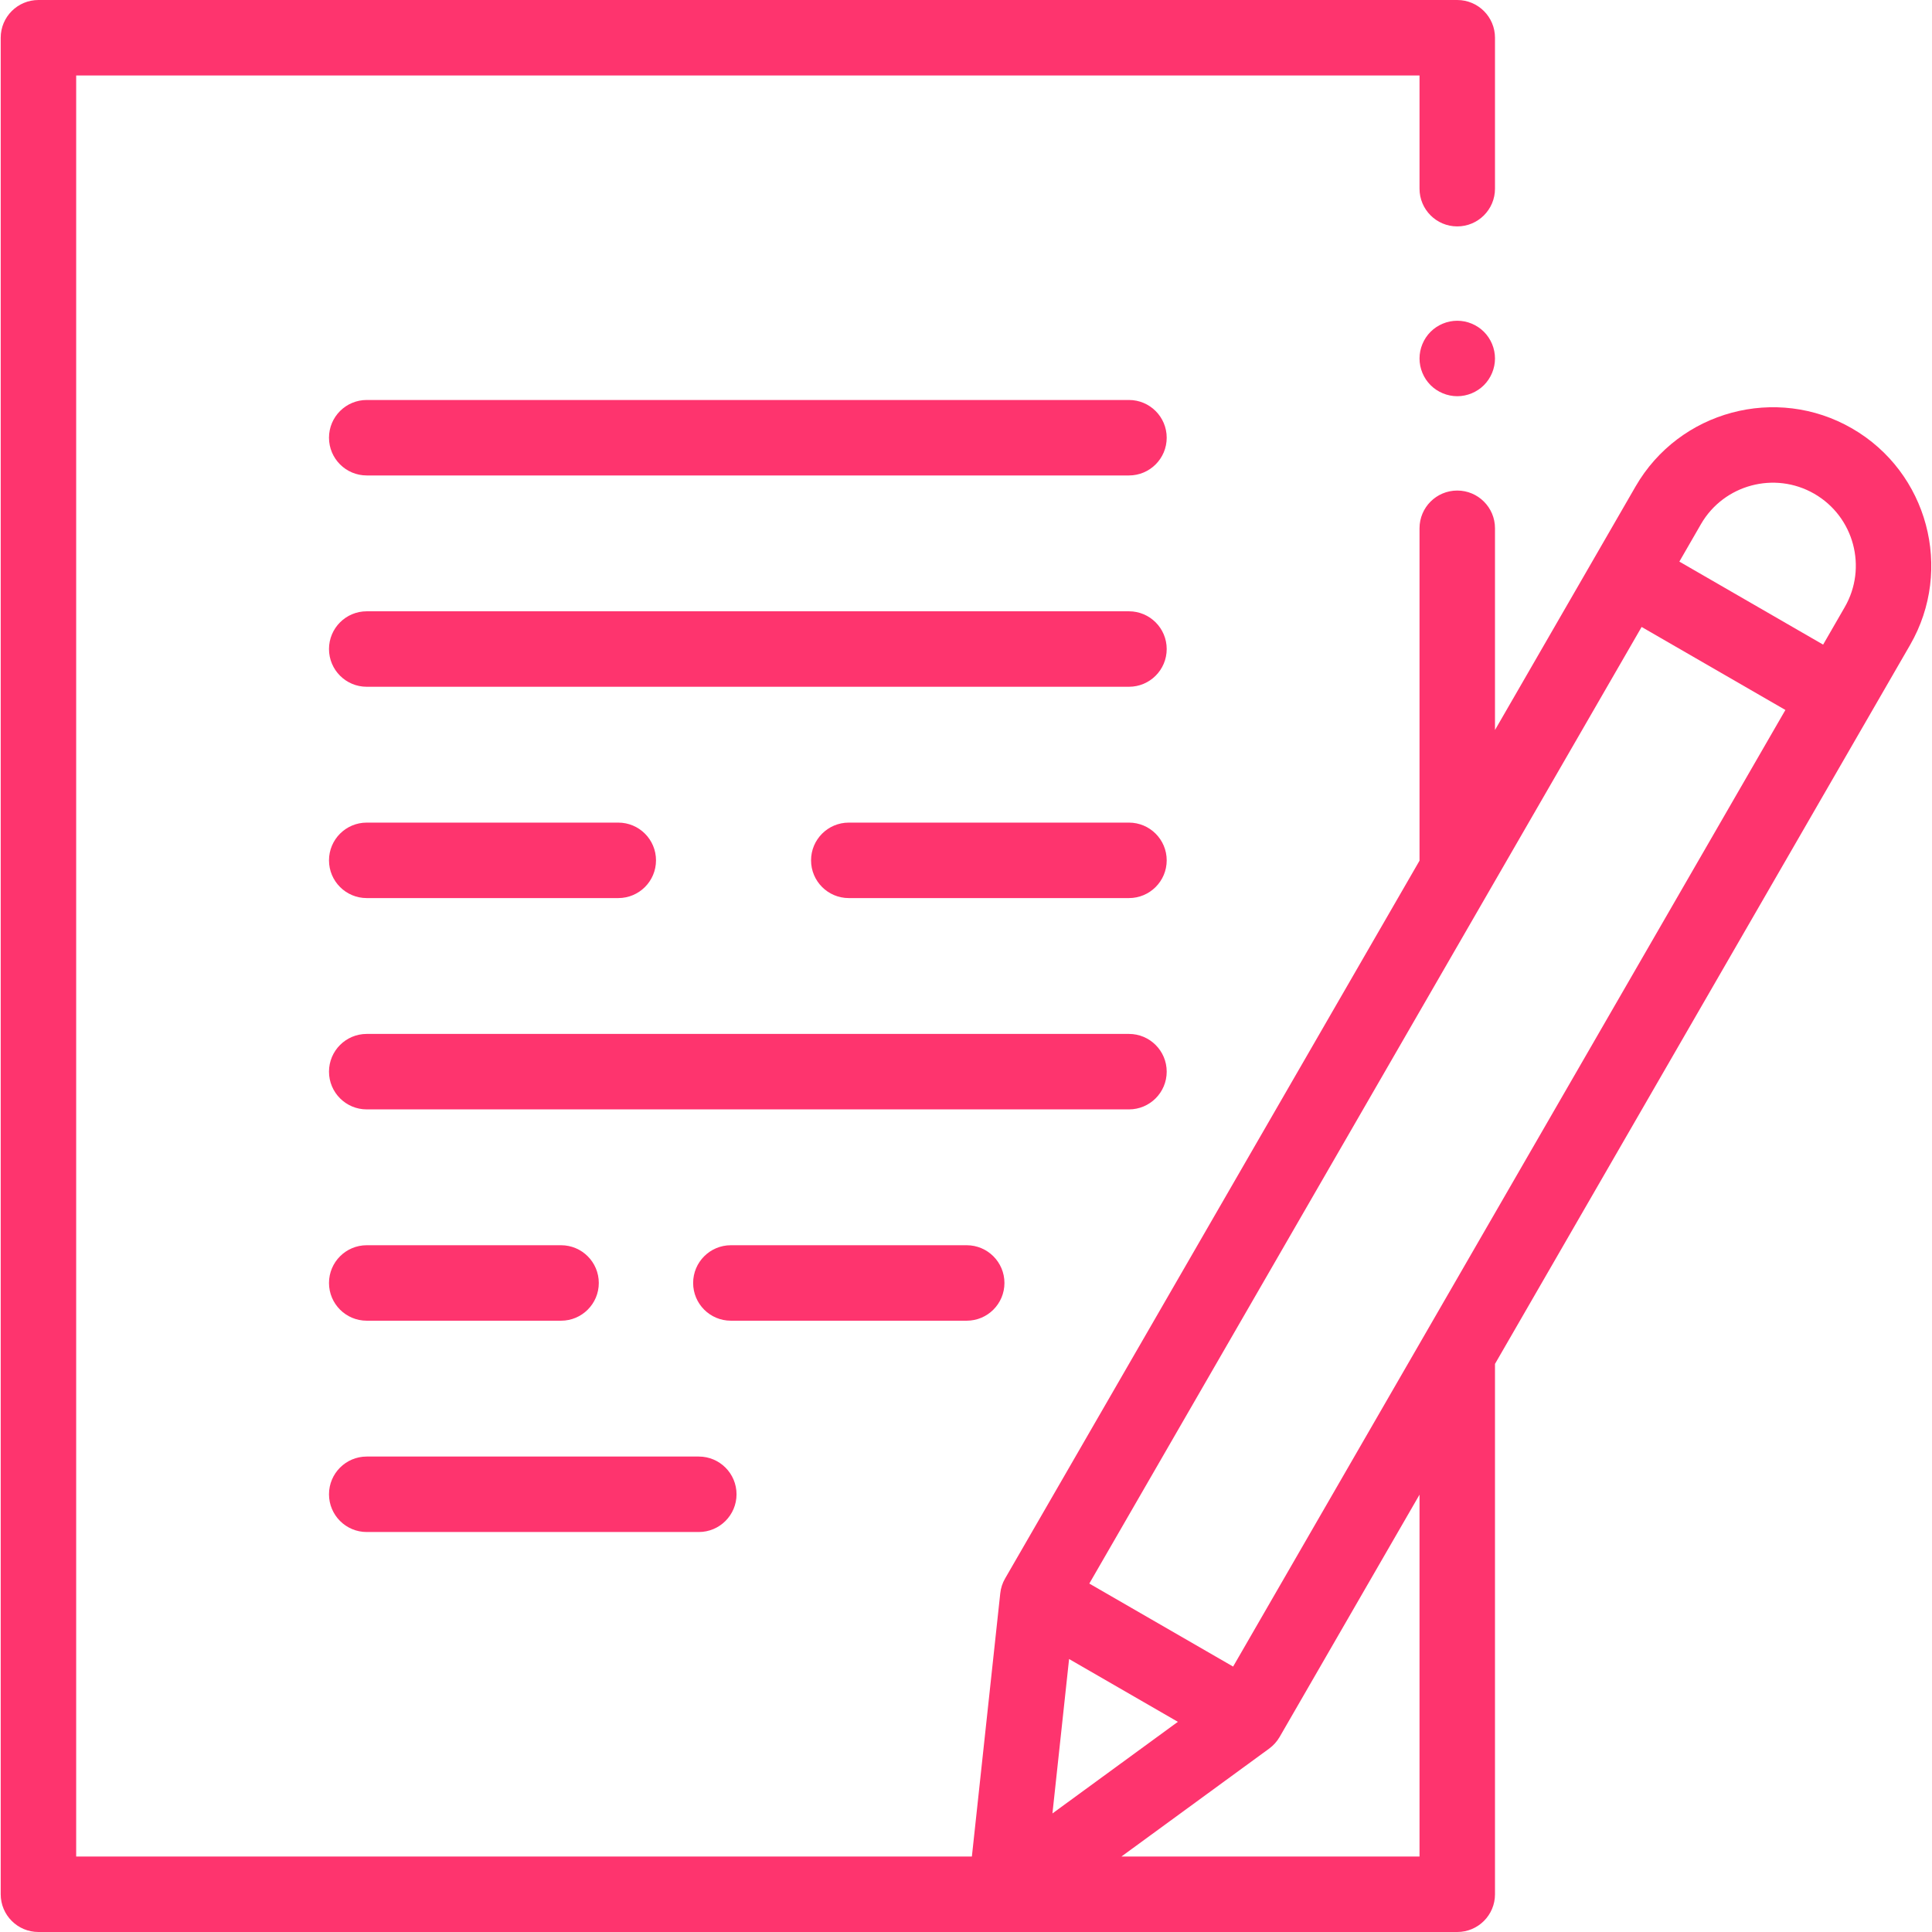
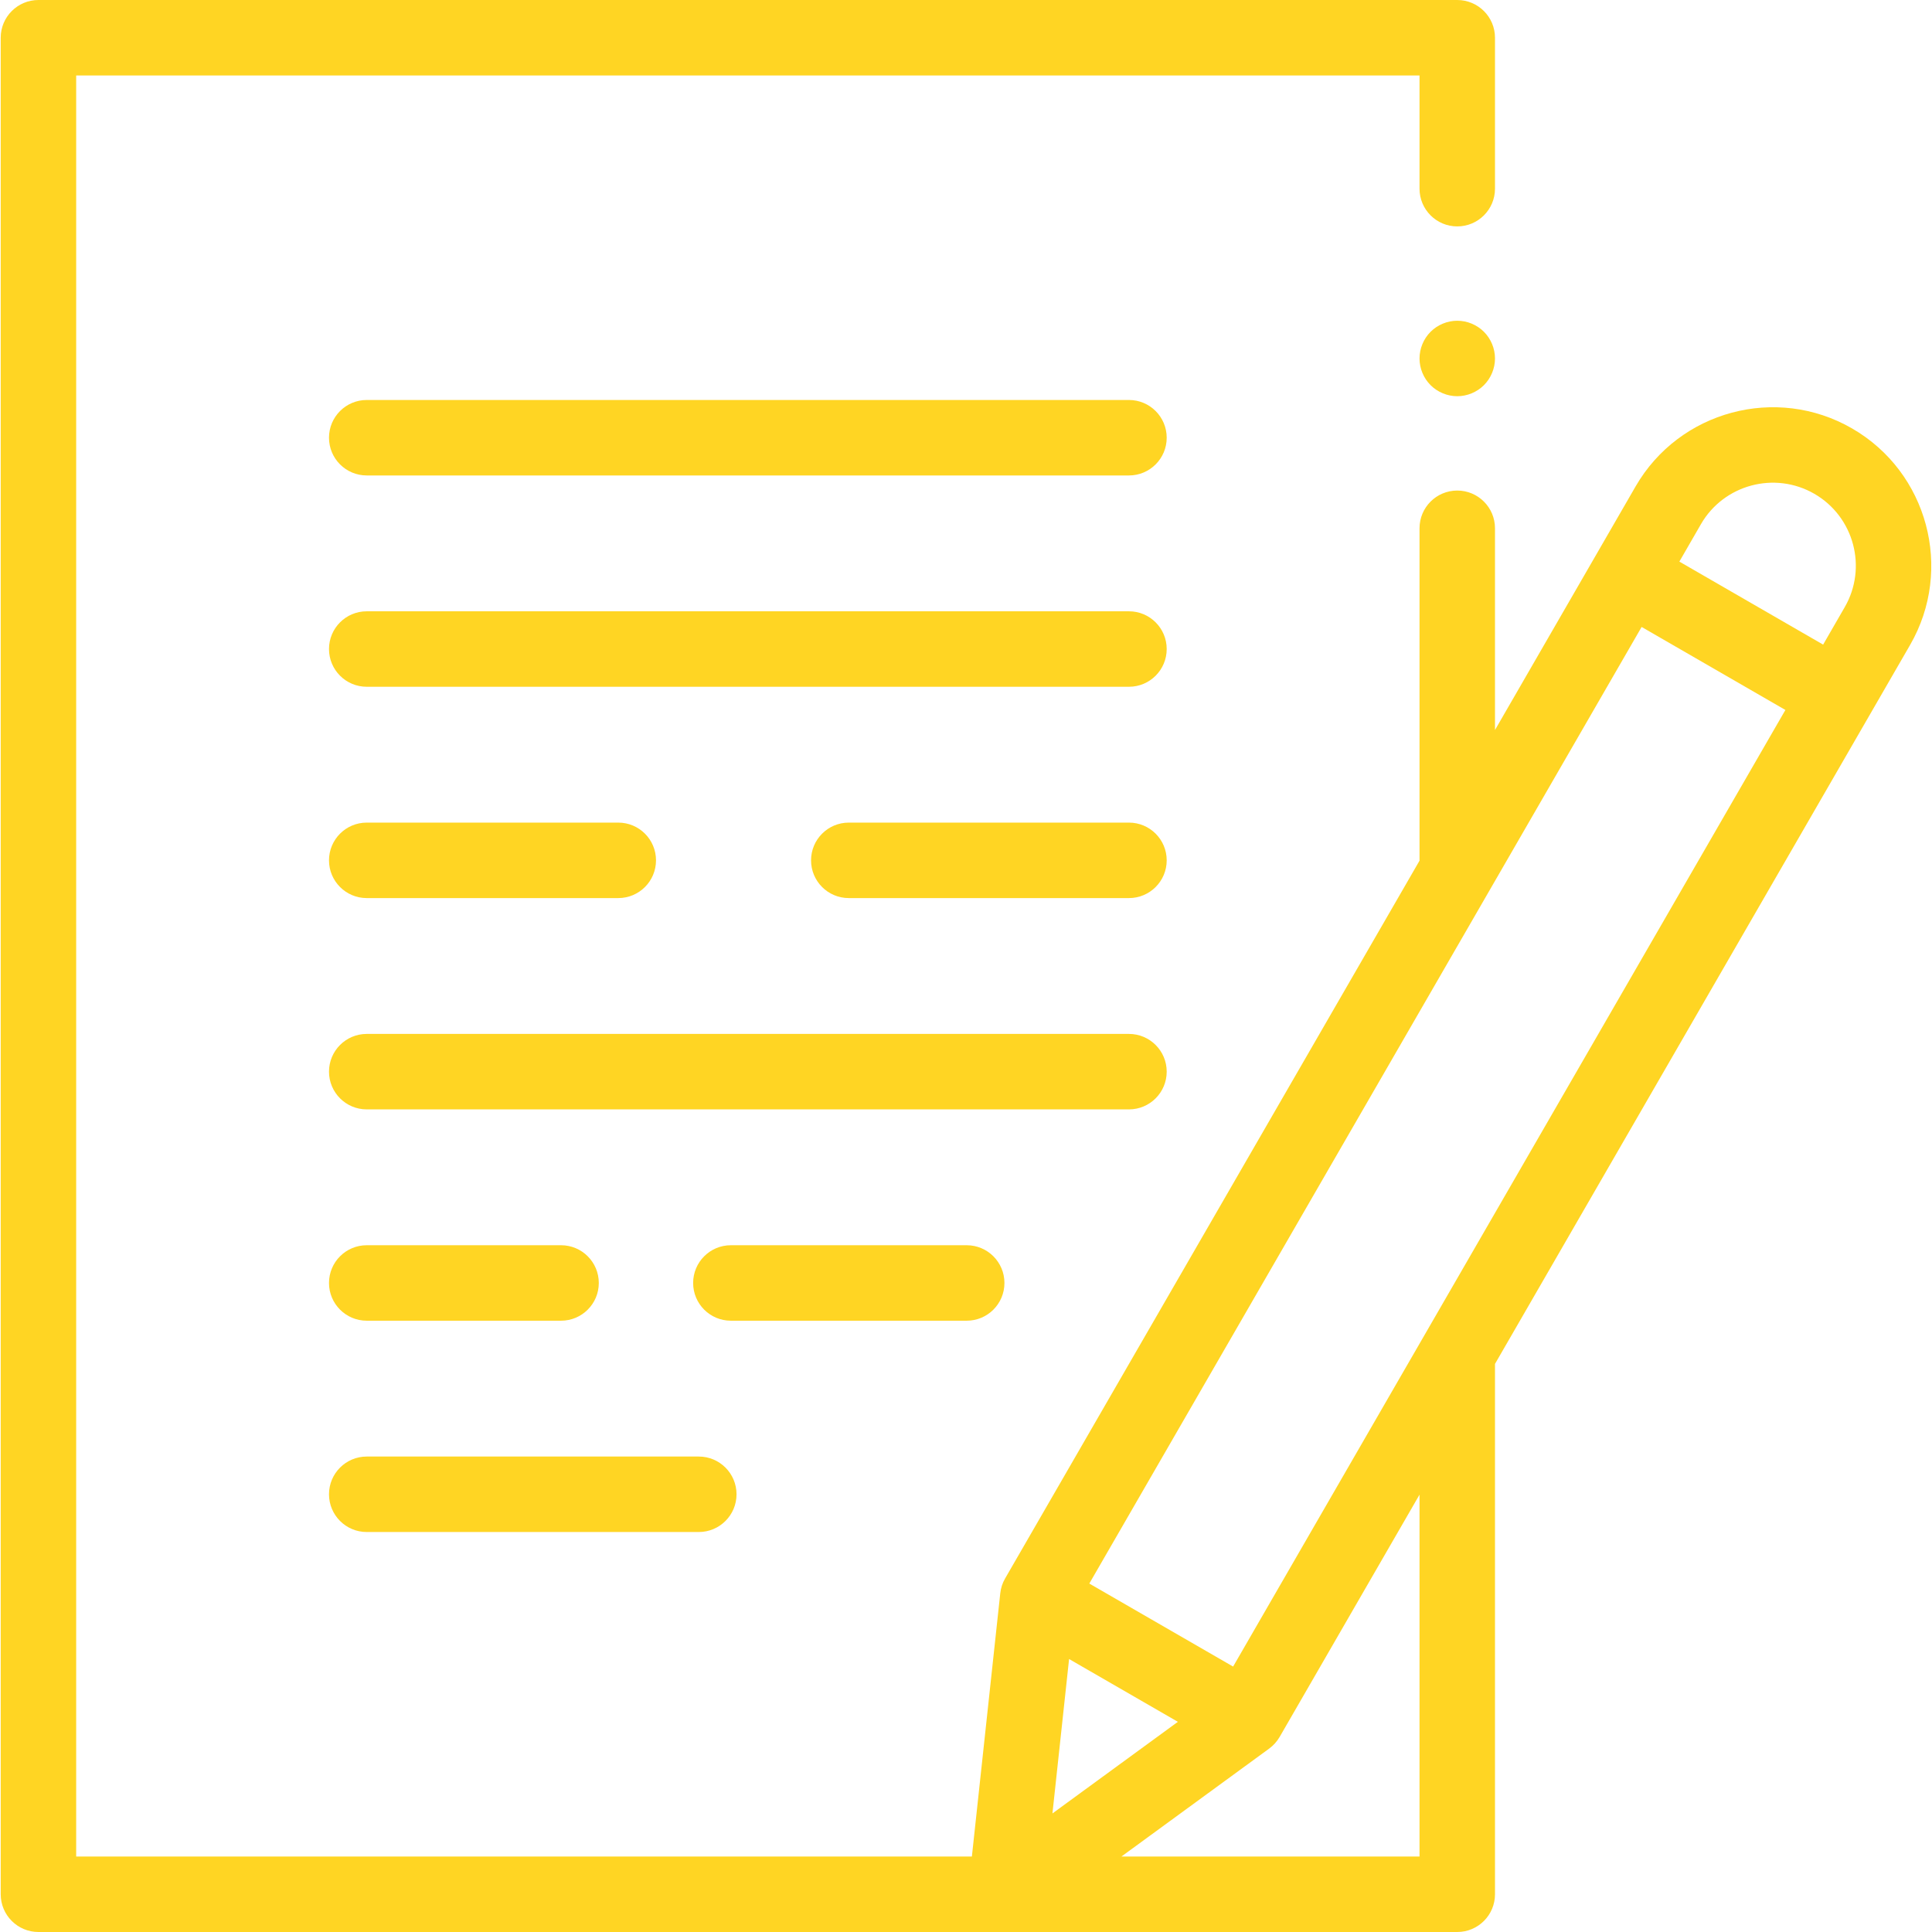
<svg xmlns="http://www.w3.org/2000/svg" version="1.1" width="512" height="512" x="0" y="0" viewBox="0 0 512 512" style="enable-background:new 0 0 512 512" xml:space="preserve" class="">
  <g>
    <g>
-       <path d="m490.818 113.54c-20.05-11.58-45.79-4.68-57.37 15.37l-37.26 64.55v-53.46c0-5.52-4.48-10-10-10-5.53 0-10 4.48-10 10v88 .09l-109.83 190.23c-.7 1.2-1.13 2.54-1.28 3.93l-7.52 69.75h-237.37v-472h356v30c0 5.52 4.47 10 10 10 5.52 0 10-4.48 10-10v-40c0-5.52-4.48-10-10-10h-376c-5.53 0-10 4.48-10 10v492c0 5.52 4.47 10 10 10h376c5.52 0 10-4.48 10-10v-140.55l110.01-190.54c11.57-20.05 4.68-45.79-15.38-57.37zm-207.5 326.12 28.83 16.64-33.24 24.28zm92.87 52.34h-79l39.16-28.61c1.12-.82 2.06-1.87 2.76-3.07l37.08-64.22zm-49.4-50.34-38.11-22 146.37-253.51 38.1 22zm162.08-280.75-5.72 9.92-38.1-22 5.72-9.92c6.06-10.5 19.55-14.11 30.05-8.05 10.51 6.07 14.12 19.55 8.05 30.05z" fill="#fe346e" data-original="#000000" style="" class="" />
-       <path d="m386.188 85c-2.64 0-5.21 1.07-7.07 2.93s-2.93 4.44-2.93 7.07c0 2.64 1.07 5.21 2.93 7.07s4.44 2.93 7.07 2.93 5.21-1.07 7.07-2.93 2.93-4.44 2.93-7.07-1.07-5.21-2.93-7.07-4.43-2.93-7.07-2.93z" fill="#fe346e" data-original="#000000" style="" class="" />
-       <path d="m299.188 106h-202c-5.53 0-10 4.48-10 10s4.47 10 10 10h202c5.52 0 10-4.48 10-10s-4.48-10-10-10z" fill="#fe346e" data-original="#000000" style="" class="" />
-       <path d="m299.188 162h-202c-5.53 0-10 4.48-10 10s4.47 10 10 10h202c5.52 0 10-4.48 10-10s-4.48-10-10-10z" fill="#fe346e" data-original="#000000" style="" class="" />
-       <path d="m299.188 218h-74.25c-5.53 0-10 4.48-10 10s4.47 10 10 10h74.25c5.52 0 10-4.48 10-10s-4.48-10-10-10z" fill="#fe346e" data-original="#000000" style="" class="" />
-       <path d="m309.188 284c0-5.52-4.48-10-10-10h-202c-5.53 0-10 4.48-10 10s4.47 10 10 10h202c5.52 0 10-4.48 10-10z" fill="#fe346e" data-original="#000000" style="" class="" />
-       <path d="m266.188 340c0-5.52-4.48-10-10-10h-62.5c-5.53 0-10 4.48-10 10s4.47 10 10 10h62.5c5.52 0 10-4.48 10-10z" fill="#fe346e" data-original="#000000" style="" class="" />
-       <path d="m97.188 406h88c5.52 0 10-4.48 10-10s-4.48-10-10-10h-88c-5.53 0-10 4.48-10 10s4.47 10 10 10z" fill="#fe346e" data-original="#000000" style="" class="" />
-       <path d="m97.188 238h66.66c5.53 0 10-4.48 10-10s-4.47-10-10-10h-66.66c-5.53 0-10 4.48-10 10s4.47 10 10 10z" fill="#fe346e" data-original="#000000" style="" class="" />
-       <path d="m97.188 350h51.5c5.52 0 10-4.48 10-10s-4.48-10-10-10h-51.5c-5.53 0-10 4.48-10 10s4.47 10 10 10z" fill="#fe346e" data-original="#000000" style="" class="" />
+       <path d="m490.818 113.54c-20.05-11.58-45.79-4.68-57.37 15.37l-37.26 64.55v-53.46c0-5.52-4.48-10-10-10-5.53 0-10 4.48-10 10v88 .09l-109.83 190.23c-.7 1.2-1.13 2.54-1.28 3.93l-7.52 69.75h-237.37v-472h356v30c0 5.52 4.47 10 10 10 5.52 0 10-4.48 10-10v-40c0-5.52-4.48-10-10-10h-376c-5.53 0-10 4.48-10 10v492c0 5.52 4.47 10 10 10h376c5.52 0 10-4.48 10-10v-140.55l110.01-190.54c11.57-20.05 4.68-45.79-15.38-57.37zm-207.5 326.12 28.83 16.64-33.24 24.28zm92.87 52.34h-79l39.16-28.61c1.12-.82 2.06-1.87 2.76-3.07l37.08-64.22zm-49.4-50.34-38.11-22 146.37-253.51 38.1 22zm162.08-280.75-5.72 9.92-38.1-22 5.72-9.92c6.06-10.5 19.55-14.11 30.05-8.05 10.51 6.07 14.12 19.55 8.05 30.05z" fill="#ffd523" data-original="#000000" style="" />
+       <path d="m386.188 85c-2.64 0-5.21 1.07-7.07 2.93s-2.93 4.44-2.93 7.07c0 2.64 1.07 5.21 2.93 7.07s4.44 2.93 7.07 2.93 5.21-1.07 7.07-2.93 2.93-4.44 2.93-7.07-1.07-5.21-2.93-7.07-4.43-2.93-7.07-2.93z" fill="#ffd523" data-original="#000000" style="" />
+       <path d="m299.188 106h-202c-5.53 0-10 4.48-10 10s4.47 10 10 10h202c5.52 0 10-4.48 10-10s-4.48-10-10-10z" fill="#ffd523" data-original="#000000" style="" />
+       <path d="m299.188 162h-202c-5.53 0-10 4.48-10 10s4.47 10 10 10h202c5.52 0 10-4.48 10-10s-4.48-10-10-10z" fill="#ffd523" data-original="#000000" style="" />
+       <path d="m299.188 218h-74.25c-5.53 0-10 4.48-10 10s4.47 10 10 10h74.25c5.52 0 10-4.48 10-10s-4.48-10-10-10z" fill="#ffd523" data-original="#000000" style="" />
+       <path d="m309.188 284c0-5.52-4.48-10-10-10h-202c-5.53 0-10 4.48-10 10s4.47 10 10 10h202c5.52 0 10-4.48 10-10z" fill="#ffd523" data-original="#000000" style="" />
+       <path d="m266.188 340c0-5.52-4.48-10-10-10h-62.5c-5.53 0-10 4.48-10 10s4.47 10 10 10h62.5c5.52 0 10-4.48 10-10z" fill="#ffd523" data-original="#000000" style="" />
+       <path d="m97.188 406h88c5.52 0 10-4.48 10-10s-4.48-10-10-10h-88c-5.53 0-10 4.48-10 10s4.47 10 10 10z" fill="#ffd523" data-original="#000000" style="" />
+       <path d="m97.188 238h66.66c5.53 0 10-4.48 10-10s-4.47-10-10-10h-66.66c-5.53 0-10 4.48-10 10s4.47 10 10 10z" fill="#ffd523" data-original="#000000" style="" />
+       <path d="m97.188 350h51.5c5.52 0 10-4.48 10-10s-4.48-10-10-10h-51.5c-5.53 0-10 4.48-10 10s4.47 10 10 10z" fill="#ffd523" data-original="#000000" style="" />
    </g>
  </g>
</svg>
